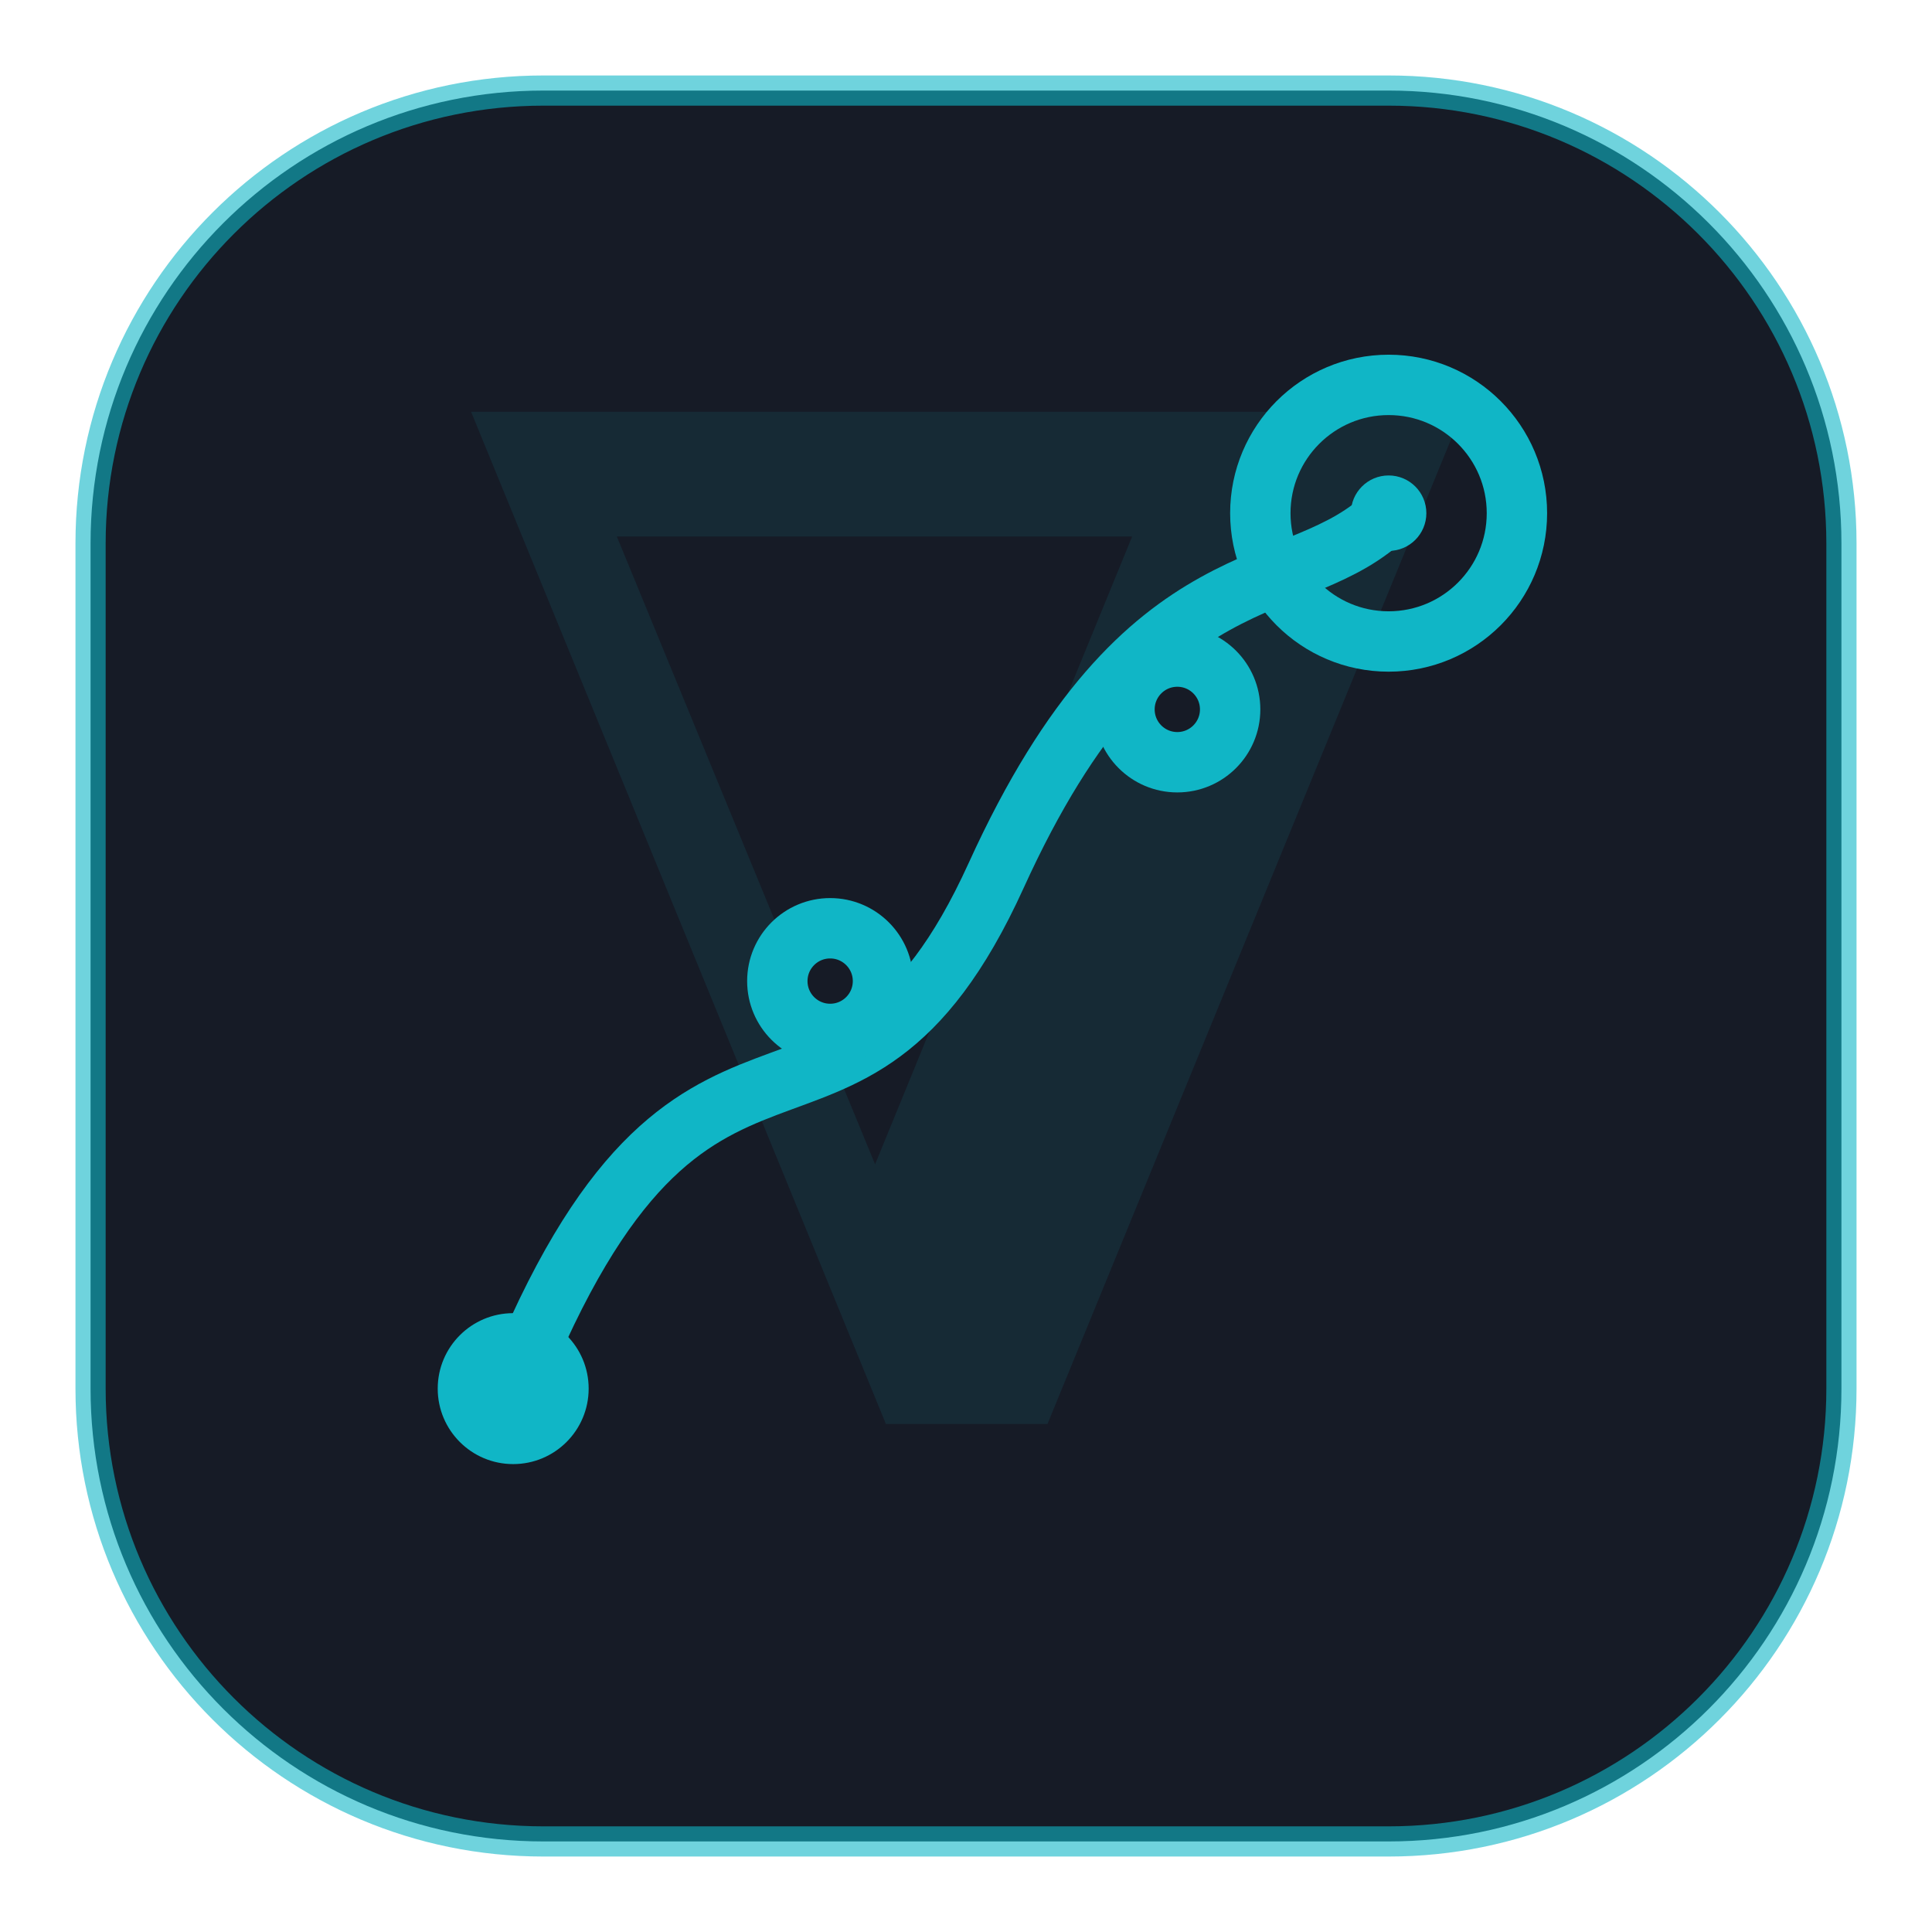
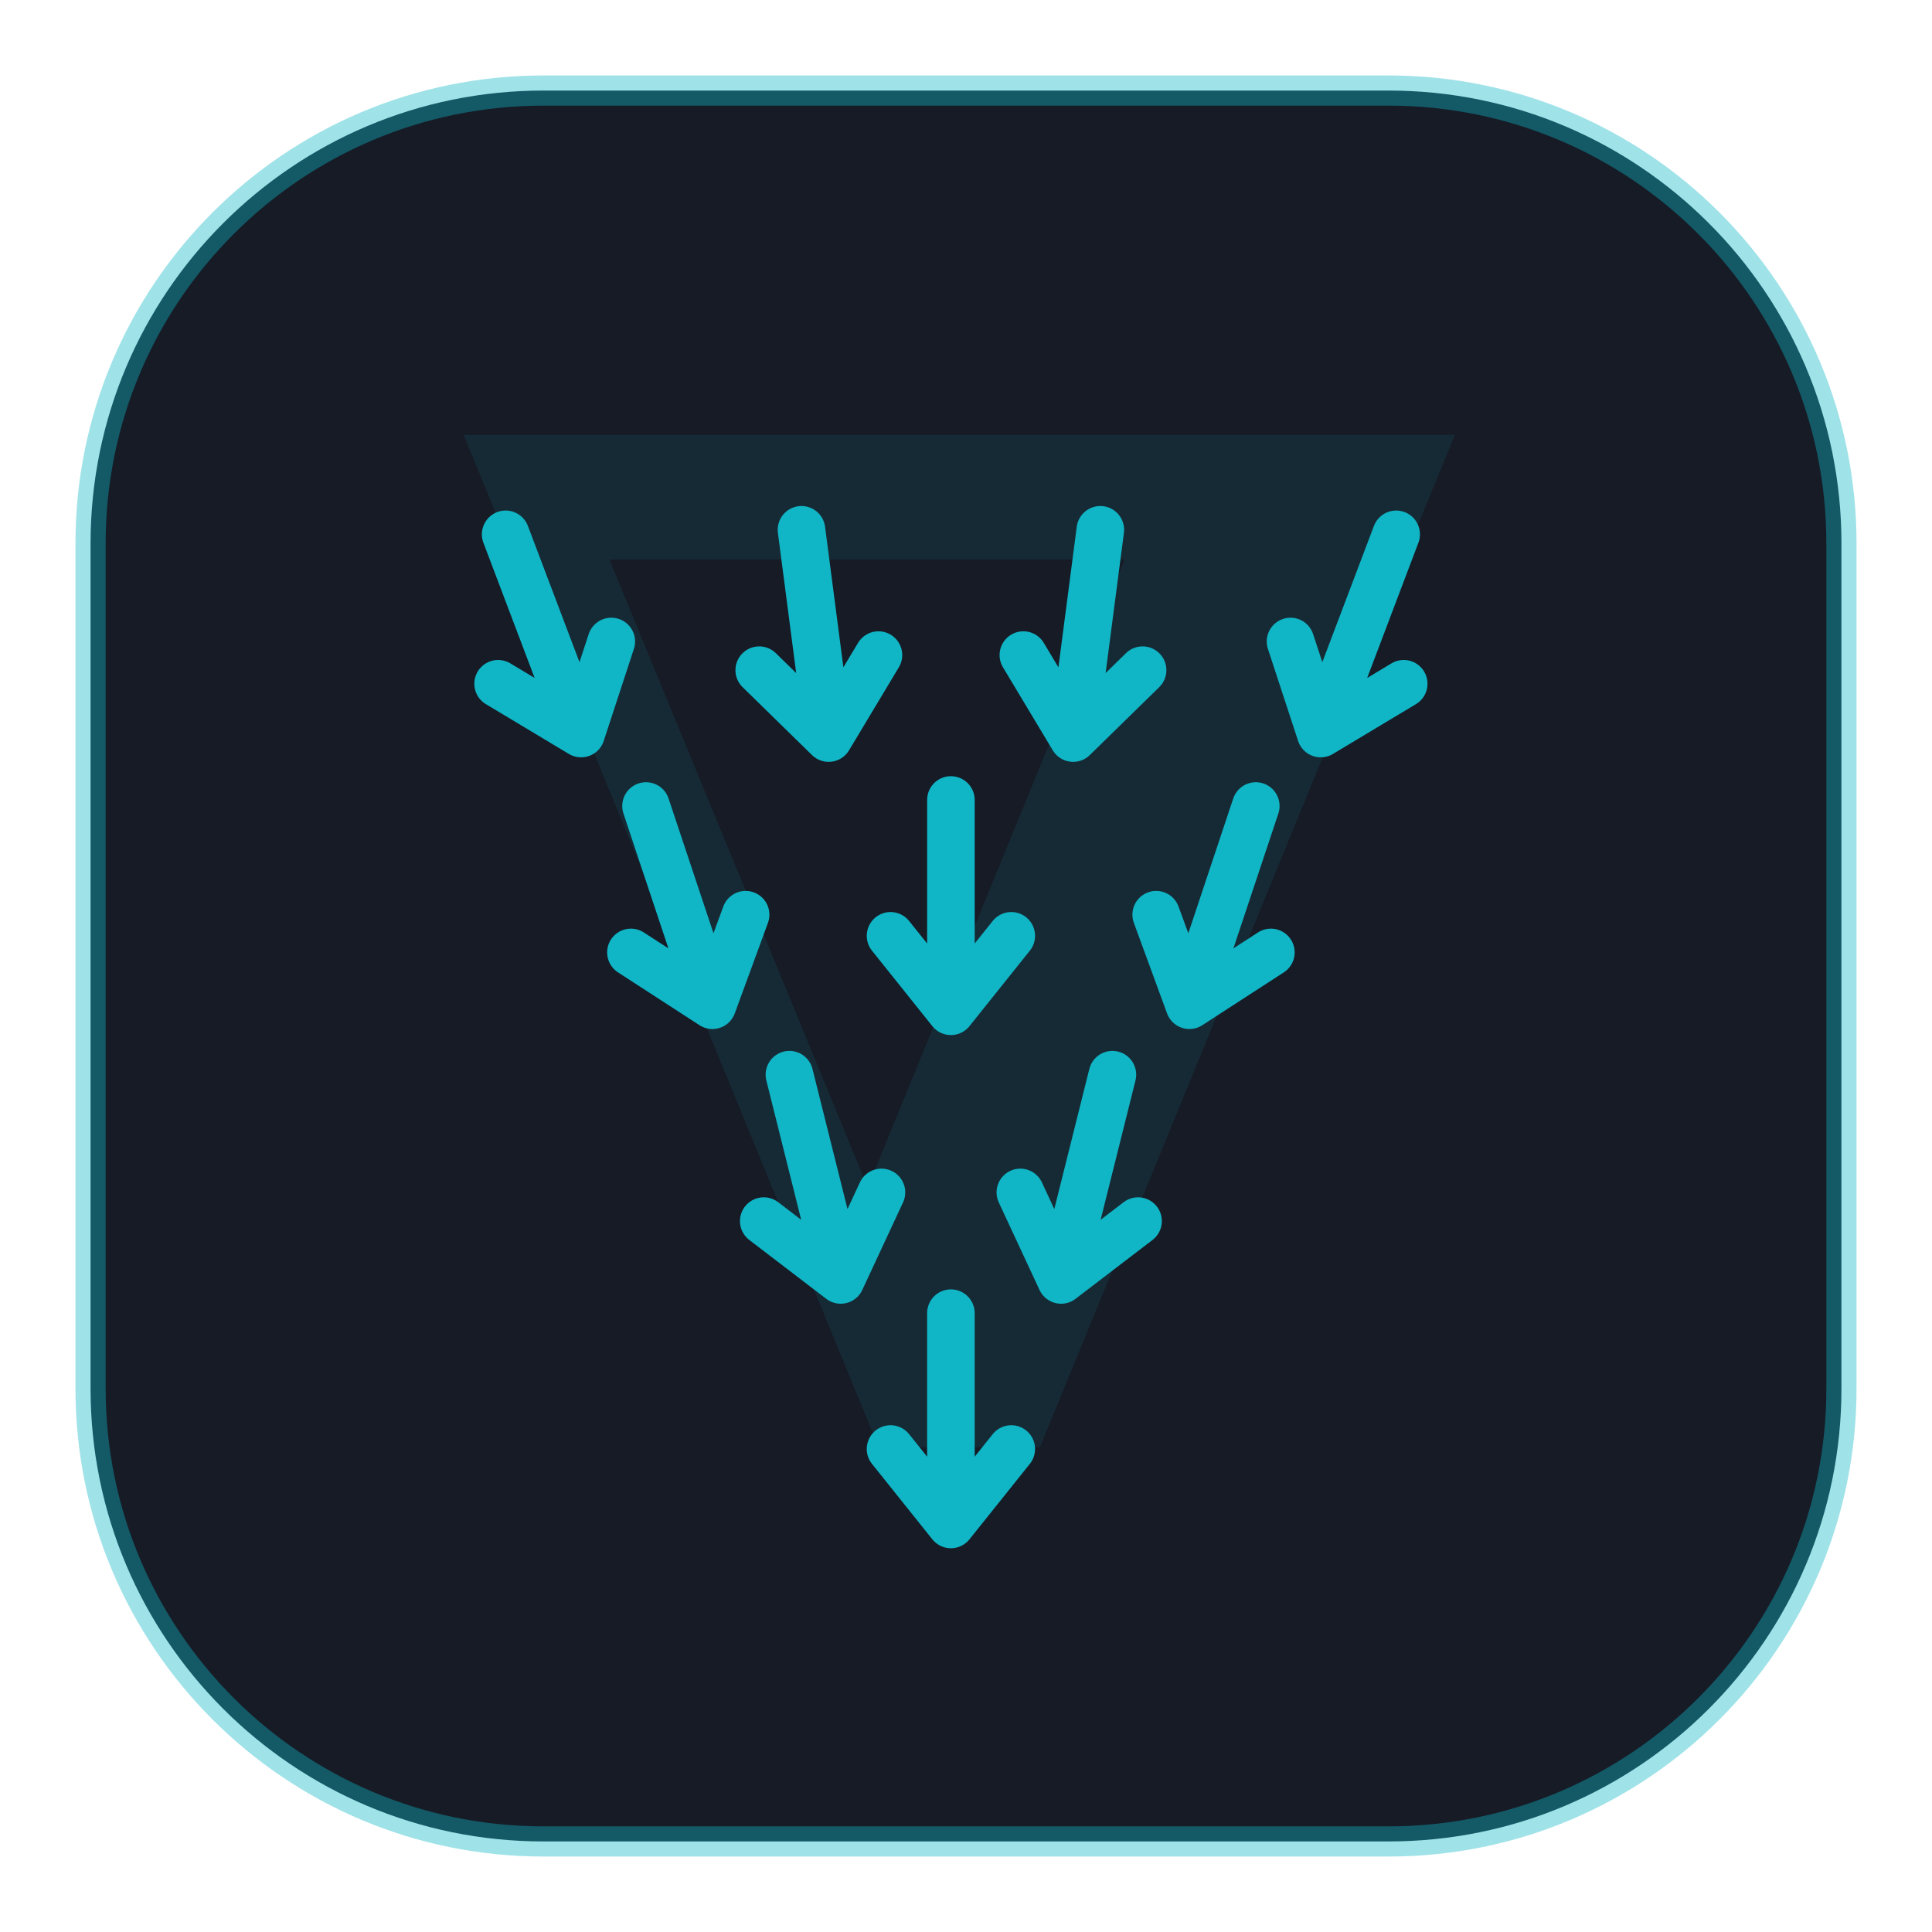
- <svg xmlns="http://www.w3.org/2000/svg" viewBox="0 0 128 128" width="128" height="128" role="img" aria-label="xmNabla (Nabla) — motion algorithms">
-   <rect x="6" y="6" width="116" height="116" rx="30" fill="#161B26" stroke="#10B6C6" stroke-opacity="0.6" stroke-width="2" />
-   <text x="64" y="62" font-family="Georgia, serif" font-size="92" font-weight="700" fill="#10B6C6" opacity="0.10" text-anchor="middle" dominant-baseline="central">∇</text>
-   <g stroke="#10B6C6" stroke-width="4" fill="none" stroke-linecap="round" stroke-linejoin="round">
-     <path d="M34 92 C 46 62 56 80 66 58 S 86 40 92 34" />
-     <circle cx="55" cy="65" r="3.5" fill="#161B26" />
-     <circle cx="78" cy="47" r="3.5" fill="#161B26" />
-     <circle cx="34" cy="92" r="5" fill="#10B6C6" stroke="none" />
-     <circle cx="92" cy="34" r="8.5" />
-     <circle cx="92" cy="34" r="2.5" fill="#10B6C6" stroke="none" />
+ <svg xmlns="http://www.w3.org/2000/svg" viewBox="0 0 128 128" width="128" height="128" role="img" aria-label="xmNabla — ∇ — flow field converging to a goal (motion algorithms)">
+   <rect x="6" y="6" width="116" height="116" rx="30" fill="#161B26" stroke="#10B6C6" stroke-opacity="0.4" stroke-width="2" />
+   <path d="M40.375 37.072 57.49 78.67 74.516 37.072ZM30.717 28.807H96.393L68.9 95.875H58.209Z" fill="#10B6C6" opacity="0.100" />
+   <g stroke="#10B6C6" stroke-width="3.15" fill="none" stroke-linecap="round" stroke-linejoin="round">
+     <path d="M33.5 35.4 L38.5 48.6 l-5.5 -3.3 M38.5 48.6 l2.0 -6.1" />
+     <path d="M53.1 35.1 L54.9 48.9 l-4.6 -4.5 M54.9 48.9 l3.3 -5.5" />
+     <path d="M72.9 35.1 L71.1 48.9 l-3.3 -5.5 M71.1 48.9 l4.6 -4.5" />
+     <path d="M92.5 35.4 L87.5 48.6 l-2.0 -6.1 M87.5 48.6 l5.5 -3.3" />
+     <path d="M42.8 53.4 L47.2 66.6 l-5.4 -3.5 M47.2 66.6 l2.2 -6.0" />
+     <path d="M63.0 53.0 L63.0 67.0 l-4.0 -5.0 M63.0 67.0 l4.0 -5.0" />
+     <path d="M83.2 53.4 L78.8 66.6 l-2.2 -6.0 M78.8 66.6 l5.4 -3.5" />
+     <path d="M52.3 71.2 L55.7 84.8 l-5.1 -3.9 M55.7 84.8 l2.7 -5.8" />
+     <path d="M73.7 71.2 L70.3 84.8 l-2.7 -5.8 M70.3 84.8 l5.1 -3.9" />
+     <path d="M63.0 87.0 L63.0 101.0 l-4.0 -5.0 M63.0 101.0 l4.0 -5.0" />
  </g>
</svg>
